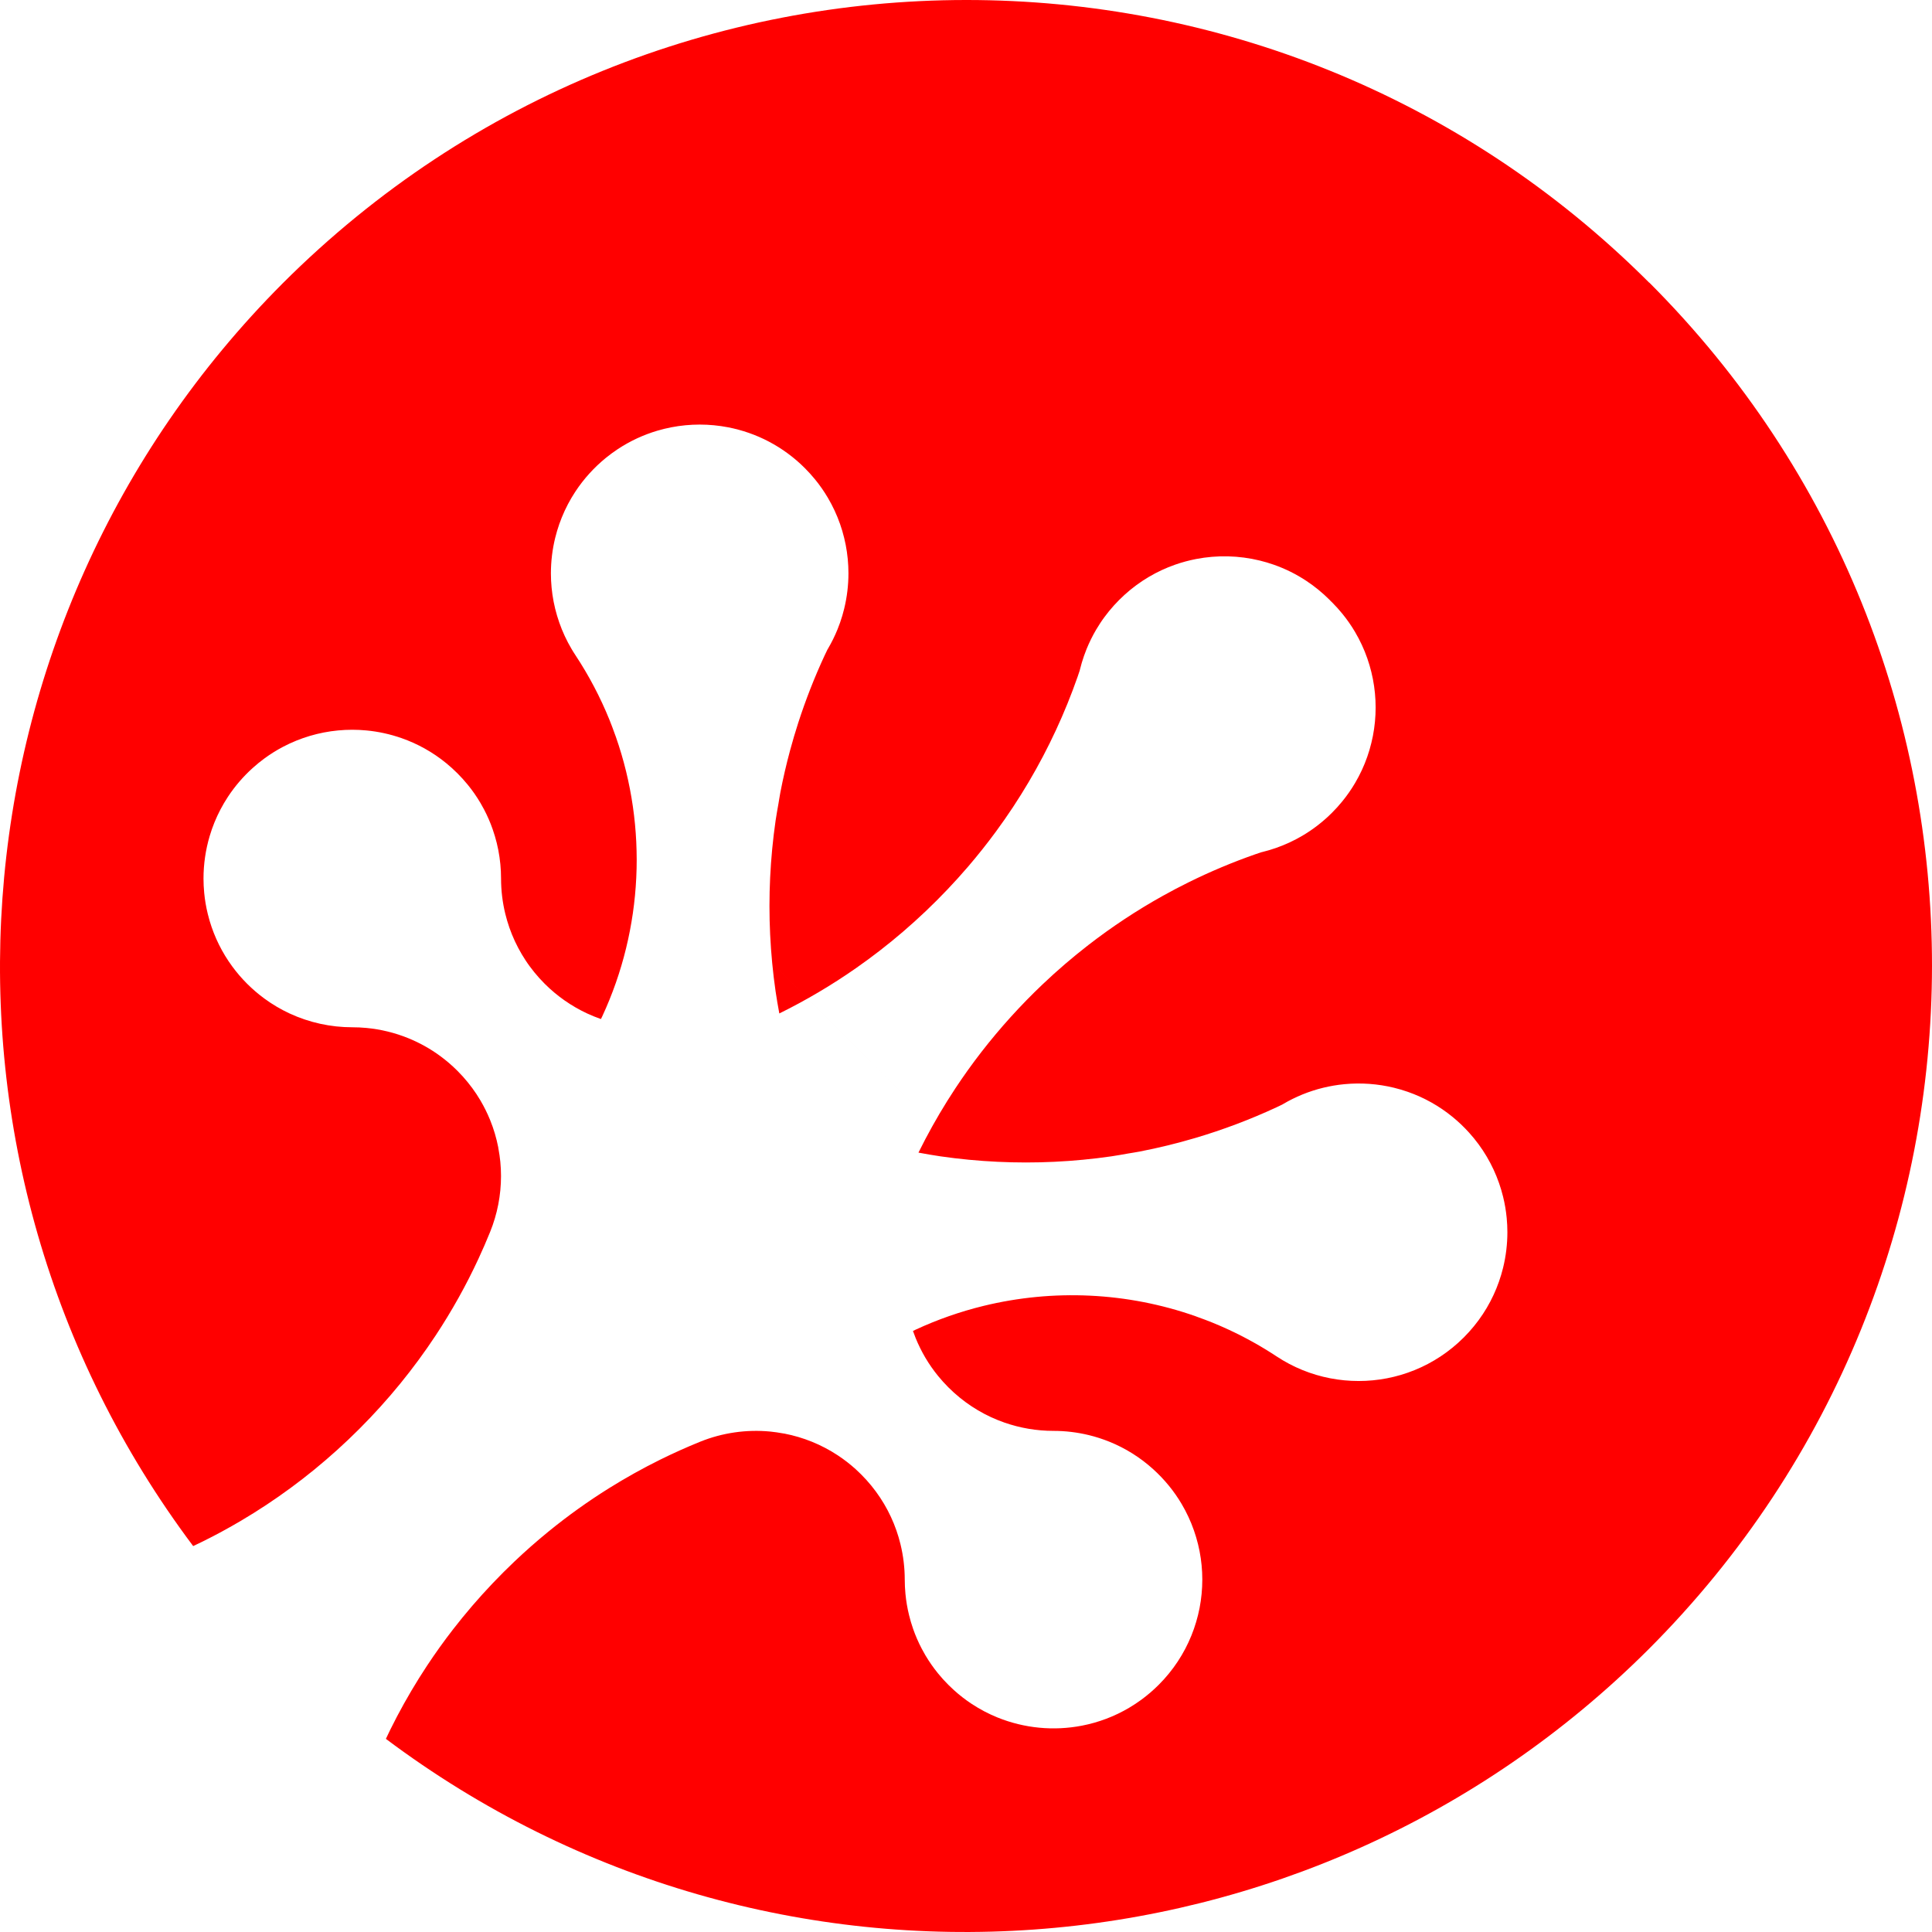
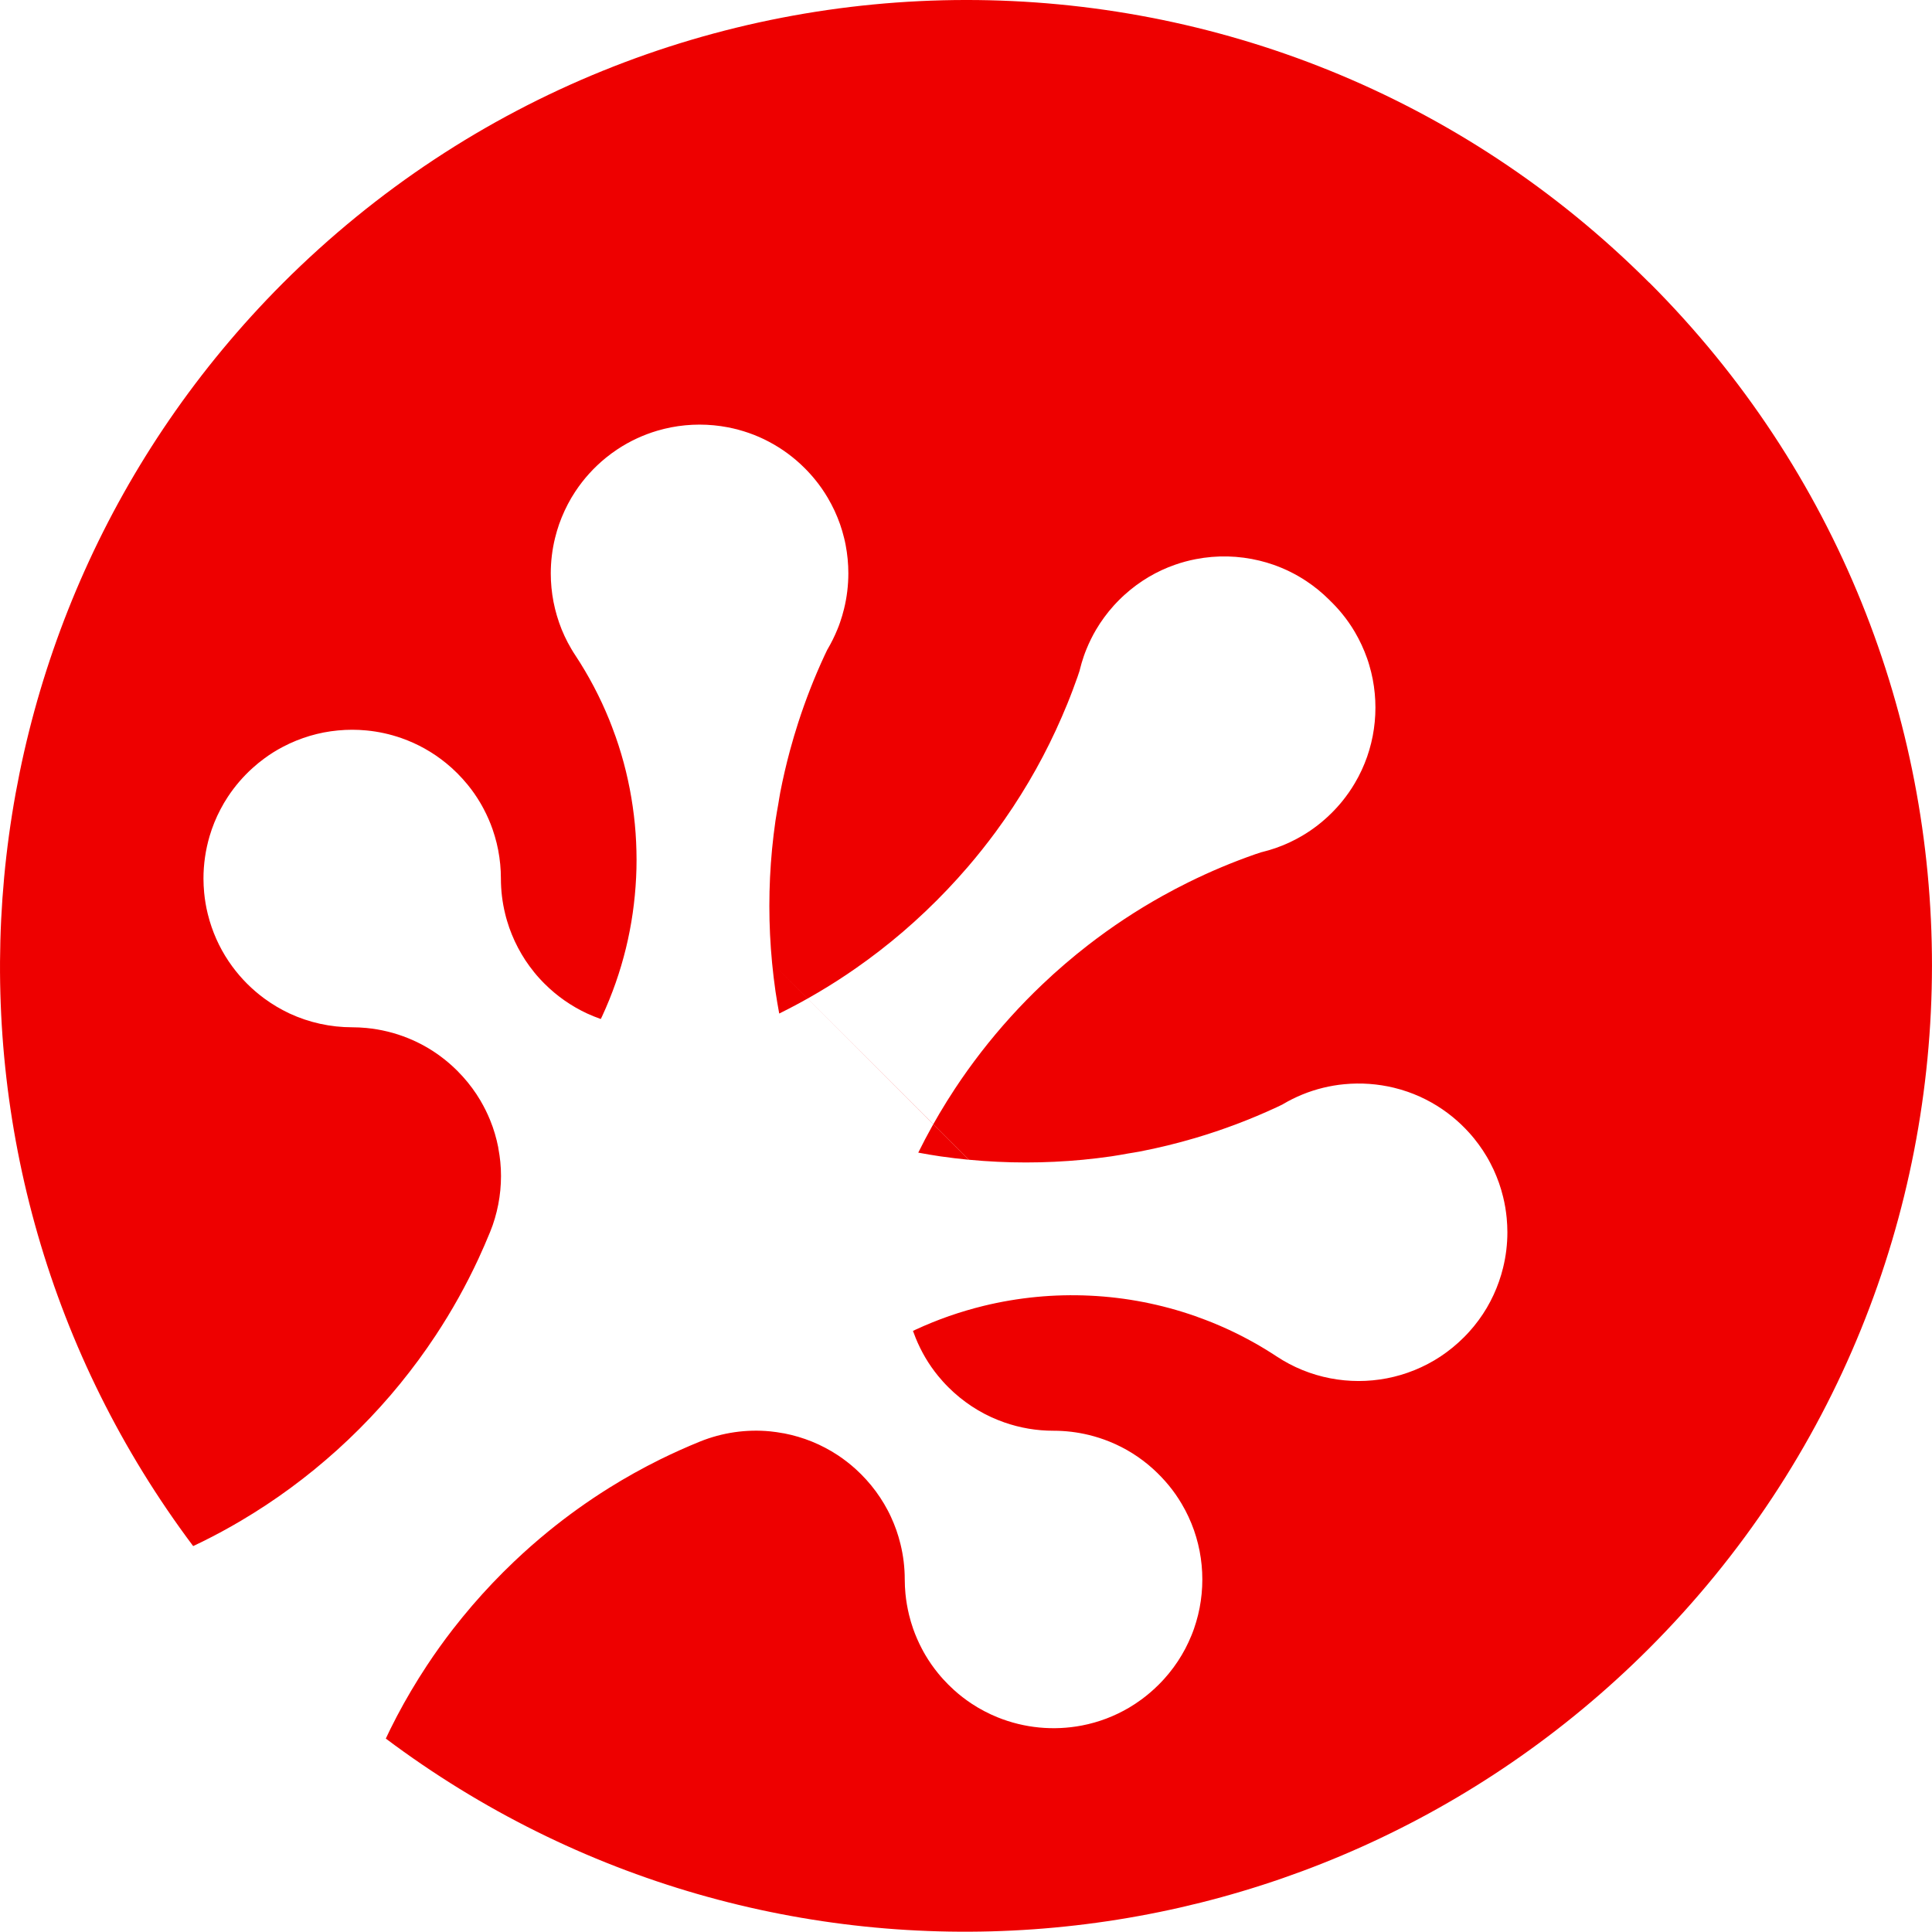
- <svg xmlns="http://www.w3.org/2000/svg" viewBox="0 0 512.002 512.003" aria-label="Guidelines" version="1.1" id="svg4" width="512.002" height="512.003">
-   <defs id="defs8" />
-   <path d="m 256.769,307.347 c 5.023,0.481 10.067,0.721 15.113,0.722 5.047,0 10.09,-0.241 15.114,-0.723 2.513,-0.24 5.022,-0.54 7.523,-0.902 1.493,-0.215 2.978,-0.495 4.466,-0.754 1.004,-0.174 2.012,-0.315 3.013,-0.509 4.981,-0.965 9.913,-2.169 14.779,-3.608 7.356,-2.177 14.542,-4.89 21.501,-8.118 0.524,-0.244 1.043,-0.5 1.565,-0.75 0.058,-0.036 0.116,-0.073 0.174,-0.107 3.316,-1.959 6.903,-3.418 10.645,-4.33 1.844,-0.449 3.718,-0.765 5.607,-0.947 4.41,-0.421 8.86,-0.101 13.164,0.947 1.235,0.302 2.455,0.664 3.656,1.083 4.303,1.504 8.309,3.747 11.84,6.63 1.568,1.278 3.036,2.675 4.391,4.177 0.454,0.5 0.888,1.007 1.309,1.523 0.422,0.516 0.827,1.04 1.218,1.573 0.387,0.532 0.766,1.071 1.127,1.617 0.356,0.547 0.706,1.1 1.037,1.66 0.334,0.56 0.647,1.127 0.947,1.699 0.6,1.138 1.142,2.305 1.624,3.498 0.24,0.593 0.463,1.191 0.676,1.793 0.214,0.602 0.41,1.208 0.587,1.817 0.182,0.61 0.347,1.223 0.498,1.84 0.453,1.843 0.77,3.717 0.95,5.607 0.12,1.255 0.183,2.517 0.183,3.778 -0.003,3.162 -0.383,6.313 -1.133,9.385 -0.15,0.617 -0.316,1.23 -0.498,1.838 -0.727,2.459 -1.694,4.84 -2.887,7.11 -0.302,0.573 -0.618,1.139 -0.947,1.698 -0.333,0.56 -0.676,1.113 -1.037,1.66 -0.364,0.548 -0.739,1.087 -1.127,1.618 -0.79,1.073 -1.634,2.106 -2.527,3.095 -0.453,0.5 -0.916,0.99 -1.397,1.471 -1.886,1.887 -3.958,3.579 -6.184,5.051 -1.086,0.717 -2.207,1.379 -3.359,1.985 -2.27,1.191 -4.651,2.158 -7.109,2.887 -1.216,0.359 -2.449,0.66 -3.694,0.902 -4.973,0.961 -10.085,0.961 -15.058,0 -5.054,-0.976 -9.866,-2.938 -14.162,-5.773 -4.06,-2.682 -8.315,-5.057 -12.729,-7.104 -1.455,-0.675 -2.926,-1.314 -4.413,-1.917 -1.232,-0.494 -2.475,-0.963 -3.726,-1.406 -0.254,-0.091 -0.504,-0.196 -0.756,-0.285 -8.982,-3.14 -18.371,-4.963 -27.875,-5.412 -9.478,-0.452 -18.971,0.459 -28.19,2.706 -3.089,0.754 -6.139,1.657 -9.141,2.706 -3.022,1.057 -5.99,2.261 -8.894,3.608 -0.236,0.109 -0.463,0.234 -0.697,0.345 0,0.03 0,0.057 0.049,0.087 0.213,0.602 0.44,1.2 0.676,1.793 0.73,1.792 1.588,3.529 2.57,5.197 1.005,1.699 2.136,3.32 3.383,4.85 0.418,0.516 0.857,1.024 1.308,1.523 0.454,0.5 0.917,0.99 1.399,1.471 0.951,0.953 1.95,1.856 2.994,2.706 0.231,0.19 0.468,0.364 0.706,0.548 0.29,0.224 0.573,0.455 0.866,0.67 2.099,1.544 4.347,2.874 6.71,3.97 1.162,0.538 2.349,1.02 3.557,1.443 4.192,1.465 8.601,2.212 13.041,2.21 3.162,9.9e-4 6.313,0.38 9.386,1.128 1.856,0.454 3.677,1.041 5.448,1.758 4.253,1.724 8.169,4.182 11.57,7.262 1.5,1.357 2.897,2.825 4.177,4.392 1.25,1.528 2.38,3.149 3.382,4.85 0.33,0.56 0.647,1.127 0.948,1.699 0.302,0.572 0.586,1.15 0.856,1.733 0.272,0.583 0.527,1.172 0.767,1.765 0.24,0.593 0.464,1.191 0.677,1.793 0.213,0.602 0.41,1.208 0.586,1.818 0.183,0.61 0.343,1.222 0.5,1.838 0.15,0.616 0.28,1.235 0.409,1.856 0.48,2.481 0.723,5.003 0.724,7.53 -0.002,2.527 -0.245,5.048 -0.724,7.529 -0.12,0.621 -0.258,1.24 -0.41,1.856 -0.151,0.617 -0.317,1.23 -0.499,1.839 -0.182,0.61 -0.378,1.215 -0.586,1.817 -0.214,0.602 -0.432,1.2 -0.677,1.793 -0.484,1.192 -1.026,2.359 -1.623,3.498 -0.302,0.574 -0.619,1.14 -0.948,1.699 -0.333,0.561 -0.679,1.115 -1.037,1.66 -0.363,0.548 -0.739,1.087 -1.127,1.618 -0.79,1.073 -1.633,2.106 -2.526,3.095 -0.453,0.5 -0.917,0.99 -1.398,1.471 -1.421,1.421 -2.948,2.733 -4.566,3.924 -1.056,0.775 -2.15,1.498 -3.278,2.165 -3.865,2.283 -8.093,3.885 -12.501,4.736 -7.507,1.452 -15.275,0.701 -22.364,-2.165 -1.192,-0.482 -2.36,-1.024 -3.498,-1.623 -1.152,-0.605 -2.273,-1.268 -3.358,-1.985 -1.662,-1.096 -3.238,-2.317 -4.714,-3.653 -1.004,-0.908 -1.961,-1.865 -2.869,-2.869 -0.453,-0.5 -0.887,-1.007 -1.308,-1.523 -1.247,-1.53 -2.378,-3.151 -3.383,-4.85 -0.33,-0.558 -0.646,-1.124 -0.946,-1.699 -0.897,-1.704 -1.665,-3.473 -2.3,-5.291 -0.421,-1.2 -0.781,-2.42 -1.08,-3.656 -0.452,-1.844 -0.769,-3.717 -0.95,-5.607 -0.121,-1.256 -0.183,-2.517 -0.184,-3.779 -0.003,-3.162 -0.383,-6.313 -1.133,-9.385 -0.151,-0.616 -0.316,-1.23 -0.494,-1.839 -0.183,-0.61 -0.378,-1.216 -0.586,-1.817 -0.214,-0.602 -0.44,-1.2 -0.677,-1.793 -0.24,-0.595 -0.495,-1.183 -0.766,-1.765 -0.272,-0.585 -0.558,-1.163 -0.857,-1.734 -0.303,-0.573 -0.619,-1.139 -0.948,-1.698 -0.33,-0.56 -0.677,-1.113 -1.037,-1.66 -1.472,-2.226 -3.164,-4.298 -5.051,-6.184 -0.094,-0.095 -0.192,-0.181 -0.285,-0.275 -0.387,-0.38 -0.78,-0.761 -1.181,-1.124 -1.478,-1.334 -3.053,-2.555 -4.714,-3.653 -1.086,-0.716 -2.207,-1.378 -3.359,-1.984 -2.269,-1.192 -4.65,-2.159 -7.108,-2.887 -1.216,-0.36 -2.449,-0.661 -3.694,-0.902 -0.125,-0.027 -0.259,-0.031 -0.388,-0.056 -1.114,-0.21 -2.236,-0.371 -3.364,-0.485 -6.332,-0.608 -12.716,0.32 -18.613,2.705 -3.571,1.449 -7.088,3.029 -10.543,4.736 -4.65,2.3 -9.184,4.829 -13.584,7.577 -5.588,3.495 -10.952,7.336 -16.06,11.502 -3.121,2.545 -6.143,5.208 -9.061,7.983 -3.917,3.726 -7.644,7.646 -11.168,11.745 -1.735,2.022 -3.418,4.088 -5.05,6.194 -2.422,3.125 -4.724,6.341 -6.902,9.64 -1.437,2.179 -2.821,4.393 -4.148,6.64 -0.661,1.117 -1.308,2.243 -1.94,3.377 -1.26,2.258 -2.463,4.548 -3.609,6.866 -0.409,0.82 -0.795,1.647 -1.185,2.474 101.83,76.401 244.415,66.284 334.627,-23.743 100.065,-100.07 100.157,-262.22 0.205,-362.173 l -0.044,0.002 c -99.951,-99.954 -262.098,-99.861 -362.164,0.208 -89.999,90.223 -100.096,232.797 -23.698,334.615 0.812,-0.384 1.624,-0.766 2.43,-1.165 3.483,-1.72 6.9,-3.57 10.243,-5.547 4.513,-2.665 8.889,-5.555 13.111,-8.66 2.138,-1.57 4.235,-3.194 6.29,-4.871 2.074,-1.693 4.105,-3.438 6.092,-5.232 2.009,-1.814 3.97,-3.679 5.883,-5.593 1.913,-1.914 3.777,-3.876 5.592,-5.883 1.797,-1.986 3.541,-4.017 5.233,-6.093 1.675,-2.056 3.299,-4.154 4.87,-6.29 1.557,-2.119 3.061,-4.276 4.511,-6.47 2.155,-3.262 4.186,-6.604 6.09,-10.019 1.888,-3.382 3.648,-6.835 5.276,-10.35 1.08,-2.328 2.102,-4.682 3.067,-7.06 0.24,-0.592 0.468,-1.19 0.676,-1.792 0.214,-0.602 0.41,-1.208 0.586,-1.817 0.723,-2.429 1.209,-4.923 1.45,-7.446 0.12,-1.256 0.183,-2.517 0.183,-3.779 0,-1.26 -0.063,-2.522 -0.183,-3.778 -0.115,-1.128 -0.276,-2.25 -0.483,-3.365 -0.05,-0.128 -0.05,-0.258 -0.054,-0.386 -0.12,-0.621 -0.258,-1.24 -0.409,-1.856 -0.299,-1.236 -0.659,-2.456 -1.08,-3.656 -0.21,-0.603 -0.436,-1.201 -0.676,-1.793 -0.73,-1.792 -1.589,-3.529 -2.571,-5.197 -0.665,-1.129 -1.387,-2.223 -2.165,-3.278 -0.79,-1.073 -1.633,-2.106 -2.526,-3.095 -0.367,-0.401 -0.741,-0.795 -1.123,-1.182 -0.098,-0.094 -0.183,-0.194 -0.276,-0.289 -1.421,-1.422 -2.947,-2.733 -4.566,-3.924 -2.617,-1.924 -5.464,-3.515 -8.474,-4.735 -3.535,-1.434 -7.26,-2.346 -11.057,-2.707 -1.256,-0.12 -2.517,-0.18 -3.778,-0.18 -5.733,-5.5e-4 -11.397,-1.247 -16.6,-3.654 -1.173,-0.544 -2.317,-1.147 -3.43,-1.805 -1.129,-0.665 -2.223,-1.388 -3.278,-2.164 -3.244,-2.383 -6.107,-5.246 -8.49,-8.49 -2.684,-3.652 -4.714,-7.741 -6,-12.086 -0.182,-0.608 -0.346,-1.221 -0.493,-1.838 -0.453,-1.843 -0.77,-3.717 -0.95,-5.607 -0.121,-1.256 -0.181,-2.517 -0.182,-3.779 0.003,-3.8 0.551,-7.58 1.627,-11.224 0.727,-2.459 1.693,-4.84 2.886,-7.109 0.298,-0.572 0.617,-1.138 0.947,-1.698 0.33,-0.56 0.677,-1.114 1.037,-1.66 1.846,-2.792 4.037,-5.339 6.522,-7.582 0.989,-0.894 2.022,-1.737 3.097,-2.526 1.578,-1.162 3.241,-2.202 4.976,-3.113 1.138,-0.599 2.306,-1.14 3.498,-1.623 1.183,-0.478 2.387,-0.9 3.61,-1.263 2.43,-0.72 4.923,-1.203 7.446,-1.443 2.513,-0.241 5.043,-0.241 7.556,0 3.158,0.303 6.268,0.985 9.263,2.03 4.303,1.503 8.31,3.747 11.84,6.63 2.087,1.703 3.997,3.613 5.7,5.7 1.25,1.528 2.38,3.149 3.382,4.85 0.334,0.56 0.647,1.126 0.947,1.698 0.898,1.704 1.667,3.473 2.3,5.292 0.214,0.601 0.41,1.207 0.587,1.817 0.363,1.216 0.666,2.449 0.908,3.694 0.48,2.481 0.722,5.003 0.723,7.53 0.003,3.162 0.383,6.313 1.133,9.385 0.15,0.616 0.315,1.23 0.498,1.839 0.183,0.61 0.378,1.215 0.587,1.817 0.209,0.602 0.44,1.2 0.676,1.793 0.975,2.399 2.184,4.695 3.609,6.857 0.356,0.547 0.736,1.086 1.127,1.618 0.218,0.293 0.448,0.578 0.67,0.866 0.183,0.235 0.356,0.474 0.548,0.706 0.422,0.52 0.858,1.028 1.308,1.524 0.453,0.498 0.916,0.99 1.397,1.47 3.268,3.271 7.084,5.942 11.276,7.893 1.162,0.539 2.35,1.02 3.559,1.443 0.049,0.01 0.053,0.023 0.084,0.027 0.111,-0.233 0.236,-0.462 0.343,-0.697 0.675,-1.455 1.314,-2.926 1.916,-4.413 1.2,-2.955 2.254,-5.967 3.157,-9.026 0.452,-1.522 0.865,-3.055 1.24,-4.597 0.379,-1.54 0.714,-3.086 1.015,-4.64 0.298,-1.553 0.564,-3.112 0.79,-4.675 0.451,-3.124 0.752,-6.267 0.902,-9.42 0.075,-1.575 0.115,-3.151 0.115,-4.728 0,-1.576 -0.049,-3.153 -0.116,-4.728 -0.15,-3.153 -0.451,-6.296 -0.902,-9.42 -0.226,-1.564 -0.49,-3.123 -0.789,-4.675 -0.302,-1.553 -0.639,-3.1 -1.014,-4.64 -0.375,-1.542 -0.789,-3.075 -1.241,-4.597 -0.451,-1.526 -0.939,-3.041 -1.466,-4.543 -0.089,-0.254 -0.19,-0.503 -0.28,-0.757 -0.443,-1.251 -0.912,-2.494 -1.406,-3.726 -2.432,-5.998 -5.453,-11.741 -9.02,-17.142 -0.365,-0.546 -0.706,-1.1 -1.037,-1.66 -0.33,-0.56 -0.647,-1.126 -0.948,-1.698 -0.3,-0.57 -0.586,-1.149 -0.856,-1.734 -0.541,-1.161 -1.022,-2.348 -1.443,-3.558 -0.213,-0.6 -0.409,-1.206 -0.587,-1.817 -0.179,-0.609 -0.346,-1.223 -0.499,-1.839 -0.147,-0.616 -0.284,-1.235 -0.409,-1.856 -0.48,-2.481 -0.723,-5.003 -0.724,-7.53 0.003,-3.162 0.383,-6.313 1.133,-9.385 0.151,-0.616 0.316,-1.228 0.499,-1.838 0.182,-0.61 0.373,-1.216 0.585,-1.818 0.214,-0.602 0.44,-1.2 0.678,-1.793 0.484,-1.191 1.026,-2.359 1.623,-3.498 0.302,-0.572 0.616,-1.139 0.947,-1.699 0.334,-0.56 0.677,-1.113 1.037,-1.66 2.217,-3.353 4.93,-6.35 8.045,-8.89 1.024,-0.834 2.089,-1.616 3.19,-2.345 1.625,-1.072 3.327,-2.021 5.092,-2.842 1.74,-0.806 3.537,-1.484 5.376,-2.03 1.216,-0.359 2.449,-0.659 3.694,-0.901 2.481,-0.479 5.003,-0.721 7.53,-0.722 2.527,0.001 5.048,0.243 7.529,0.722 1.871,0.363 3.713,0.86 5.512,1.488 1.818,0.635 3.587,1.403 5.291,2.3 3.518,1.85 6.735,4.222 9.542,7.036 0.484,0.481 0.947,0.972 1.398,1.471 0.454,0.5 0.888,1.007 1.308,1.523 1.25,1.528 2.381,3.149 3.383,4.85 0.656,1.114 1.258,2.26 1.804,3.432 0.272,0.583 0.526,1.172 0.767,1.765 0.24,0.594 0.468,1.191 0.676,1.793 0.421,1.2 0.781,2.42 1.08,3.656 0.152,0.616 0.29,1.235 0.41,1.856 0.48,2.481 0.723,5.003 0.724,7.53 -0.003,3.162 -0.383,6.313 -1.133,9.385 -0.299,1.236 -0.66,2.456 -1.08,3.656 -0.21,0.602 -0.432,1.2 -0.677,1.793 -0.728,1.793 -1.587,3.53 -2.57,5.197 -0.05,0.058 -0.072,0.114 -0.107,0.172 -0.254,0.522 -0.507,1.04 -0.75,1.565 -2.691,5.804 -5.026,11.767 -6.992,17.856 -0.781,2.42 -1.503,4.859 -2.164,7.314 -0.99,3.672 -1.848,7.378 -2.571,11.111 -0.191,1 -0.333,2.01 -0.509,3.013 -0.258,1.488 -0.538,2.973 -0.754,4.467 -0.36,2.501 -0.66,5.01 -0.902,7.522 -0.481,5.024 -0.723,10.068 -0.724,15.115 0.002,5.046 0.243,10.09 0.725,15.113 m -0.001,0.001 c 0.24,2.513 0.542,5.02 0.903,7.522 0.28,1.952 0.63,3.895 0.985,5.837 0.049,-0.022 0.075,-0.036 0.11,-0.054 3.483,-1.721 6.9,-3.571 10.244,-5.547 3.378,-1.995 6.679,-4.116 9.897,-6.36 4.353,-3.033 8.55,-6.285 12.575,-9.742 2.041,-1.754 4.038,-3.559 5.989,-5.413 3.918,-3.725 7.646,-7.645 11.169,-11.745 2.597,-3.026 5.079,-6.149 7.441,-9.362 1.557,-2.119 3.061,-4.277 4.51,-6.471 1.438,-2.179 2.822,-4.393 4.15,-6.64 2.632,-4.453 5.04,-9.034 7.216,-13.727 1.08,-2.328 2.102,-4.682 3.067,-7.06 0.483,-1.186 0.947,-2.377 1.398,-3.573 0.452,-1.194 0.888,-2.394 1.308,-3.599 0.187,-0.532 0.356,-1.068 0.538,-1.602 0,-0.072 0.05,-0.147 0.05,-0.22 0.15,-0.616 0.315,-1.228 0.498,-1.838 0.182,-0.61 0.378,-1.215 0.587,-1.817 0.213,-0.602 0.431,-1.2 0.676,-1.794 0.73,-1.792 1.589,-3.529 2.57,-5.197 0.334,-0.56 0.678,-1.113 1.039,-1.66 0.355,-0.546 0.736,-1.085 1.127,-1.617 0.393,-0.534 0.799,-1.058 1.217,-1.572 0.419,-0.516 0.858,-1.025 1.309,-1.524 0.453,-0.5 0.916,-0.99 1.397,-1.47 0.48,-0.482 0.972,-0.948 1.472,-1.399 0.988,-0.894 2.021,-1.737 3.095,-2.525 1.055,-0.777 2.15,-1.499 3.278,-2.165 2.217,-1.311 4.558,-2.399 6.99,-3.248 1.799,-0.628 3.641,-1.125 5.511,-1.488 5.602,-1.084 11.372,-0.945 16.915,0.406 1.235,0.303 2.455,0.664 3.655,1.083 3.05,1.064 5.955,2.503 8.65,4.284 1.102,0.727 2.167,1.51 3.19,2.346 1.043,0.851 2.043,1.754 2.994,2.706 0.111,0.11 0.214,0.223 0.316,0.334 0.111,0.109 0.222,0.207 0.334,0.316 0.483,0.481 0.947,0.972 1.397,1.47 0.454,0.5 0.888,1.008 1.308,1.524 1.25,1.528 2.381,3.149 3.384,4.85 0.333,0.56 0.646,1.126 0.947,1.699 0.302,0.572 0.586,1.15 0.856,1.733 0.272,0.583 0.527,1.172 0.767,1.765 0.24,0.593 0.464,1.191 0.677,1.793 0.213,0.602 0.409,1.208 0.586,1.818 0.183,0.61 0.347,1.222 0.494,1.838 0.151,0.616 0.28,1.235 0.41,1.856 0.48,2.481 0.722,5.003 0.723,7.53 -10e-4,2.527 -0.244,5.048 -0.724,7.529 -0.247,1.244 -0.548,2.477 -0.903,3.695 -0.183,0.609 -0.379,1.215 -0.587,1.817 -0.213,0.602 -0.44,1.2 -0.676,1.793 -0.24,0.593 -0.494,1.182 -0.767,1.765 -0.546,1.172 -1.148,2.318 -1.804,3.432 -1.003,1.7 -2.134,3.321 -3.383,4.85 -0.424,0.518 -0.86,1.026 -1.308,1.523 -0.454,0.5 -0.917,0.99 -1.398,1.471 -2.348,2.352 -4.983,4.398 -7.844,6.089 -2.218,1.309 -4.559,2.396 -6.99,3.247 -1.2,0.42 -2.42,0.781 -3.655,1.083 -0.071,0.022 -0.147,0.031 -0.223,0.05 -0.533,0.18 -1.07,0.353 -1.602,0.539 -6.052,2.115 -11.968,4.6 -17.714,7.442 -2.318,1.145 -4.608,2.348 -6.866,3.608 -6.868,3.832 -13.439,8.174 -19.657,12.989 -2.107,1.631 -4.172,3.316 -6.193,5.052 -2.042,1.753 -4.04,3.558 -5.99,5.413 -5.851,5.562 -11.273,11.559 -16.22,17.938 -2.42,3.126 -4.722,6.341 -6.9,9.64 -2.866,4.344 -5.515,8.827 -7.937,13.433 -0.6,1.145 -1.188,2.295 -1.759,3.45 -0.049,0.036 -0.049,0.073 -0.049,0.11 1.942,0.355 3.885,0.704 5.837,0.986 2.5,0.36 5.009,0.661 7.522,0.902" id="path2" style="fill:#ff0000" />
+ <svg xmlns="http://www.w3.org/2000/svg" viewBox="0 0 52.68 52.679" version="1.1" id="svg40" width="52.68" height="52.679">
+   <defs id="defs4">
+     <style id="style2">.a{fill:#e00;}</style>
+   </defs>
+   <path d="m 26.419,31.623 c 0.517,0.049 1.036,0.074 1.555,0.074 0.519,0 1.038,-0.025 1.555,-0.074 0.259,-0.025 0.517,-0.056 0.774,-0.093 0.154,-0.022 0.306,-0.051 0.46,-0.078 0.103,-0.018 0.207,-0.032 0.31,-0.052 0.513,-0.099 1.02,-0.223 1.521,-0.371 0.757,-0.224 1.496,-0.503 2.212,-0.835 0.054,-0.025 0.107,-0.051 0.161,-0.077 0.006,-0.004 0.012,-0.007 0.018,-0.011 0.341,-0.202 0.71,-0.352 1.095,-0.446 0.19,-0.046 0.383,-0.079 0.577,-0.097 0.454,-0.043 0.912,-0.01 1.354,0.097 0.127,0.031 0.253,0.068 0.376,0.111 0.443,0.155 0.855,0.386 1.218,0.682 0.161,0.132 0.312,0.275 0.452,0.43 0.047,0.051 0.091,0.104 0.135,0.157 0.043,0.053 0.085,0.107 0.125,0.162 0.04,0.055 0.079,0.11 0.116,0.166 0.037,0.056 0.073,0.113 0.107,0.171 0.034,0.058 0.067,0.116 0.097,0.175 0.062,0.117 0.118,0.237 0.167,0.36 0.025,0.061 0.048,0.123 0.07,0.184 0.022,0.062 0.042,0.124 0.06,0.187 0.019,0.063 0.036,0.126 0.051,0.189 0.047,0.19 0.079,0.382 0.098,0.577 0.012,0.129 0.019,0.259 0.019,0.389 0,0.325 -0.039,0.65 -0.117,0.966 -0.015,0.063 -0.033,0.127 -0.051,0.189 -0.075,0.253 -0.174,0.498 -0.297,0.732 -0.031,0.059 -0.064,0.117 -0.097,0.175 -0.034,0.058 -0.07,0.115 -0.107,0.171 -0.037,0.056 -0.076,0.112 -0.116,0.166 -0.081,0.11 -0.168,0.217 -0.26,0.318 -0.047,0.051 -0.094,0.102 -0.144,0.151 -0.194,0.194 -0.407,0.368 -0.636,0.52 -0.112,0.074 -0.227,0.142 -0.346,0.204 -0.234,0.123 -0.479,0.222 -0.731,0.297 -0.125,0.037 -0.252,0.068 -0.38,0.093 -0.512,0.099 -1.038,0.099 -1.549,0 -0.52,-0.1 -1.015,-0.302 -1.457,-0.594 -0.418,-0.276 -0.856,-0.52 -1.31,-0.731 -0.15,-0.069 -0.301,-0.135 -0.454,-0.197 -0.127,-0.051 -0.255,-0.099 -0.383,-0.145 -0.026,-0.009 -0.052,-0.02 -0.078,-0.029 -0.924,-0.323 -1.89,-0.511 -2.868,-0.557 -0.975,-0.047 -1.952,0.047 -2.9,0.278 -0.318,0.078 -0.632,0.171 -0.941,0.278 -0.311,0.109 -0.616,0.233 -0.915,0.371 -0.024,0.011 -0.048,0.024 -0.072,0.035 0,0.003 0,0.006 0.005,0.009 0.022,0.062 0.045,0.123 0.07,0.184 0.075,0.184 0.163,0.363 0.264,0.535 0.103,0.175 0.22,0.342 0.348,0.499 0.043,0.053 0.088,0.105 0.135,0.157 0.047,0.051 0.094,0.102 0.144,0.151 0.098,0.098 0.201,0.191 0.308,0.278 0.024,0.02 0.048,0.037 0.073,0.056 0.03,0.023 0.059,0.047 0.089,0.069 0.216,0.159 0.447,0.296 0.69,0.408 0.12,0.055 0.242,0.105 0.366,0.148 0.431,0.151 0.885,0.228 1.342,0.227 0.325,10e-5 0.65,0.039 0.966,0.116 0.191,0.047 0.378,0.107 0.561,0.181 0.438,0.177 0.84,0.43 1.19,0.747 0.154,0.14 0.298,0.291 0.43,0.452 0.129,0.157 0.245,0.324 0.348,0.499 0.034,0.058 0.067,0.116 0.098,0.175 0.031,0.059 0.06,0.118 0.088,0.178 0.028,0.06 0.054,0.121 0.079,0.182 0.025,0.061 0.048,0.123 0.07,0.184 0.022,0.062 0.042,0.124 0.06,0.187 0.019,0.063 0.035,0.126 0.051,0.189 0.015,0.063 0.029,0.127 0.042,0.191 0.049,0.255 0.074,0.515 0.074,0.775 0,0.26 -0.025,0.519 -0.074,0.775 -0.012,0.064 -0.027,0.128 -0.042,0.191 -0.016,0.063 -0.033,0.127 -0.051,0.189 -0.019,0.063 -0.039,0.125 -0.06,0.187 -0.022,0.062 -0.044,0.123 -0.07,0.184 -0.05,0.123 -0.106,0.243 -0.167,0.36 -0.031,0.059 -0.064,0.117 -0.098,0.175 -0.034,0.058 -0.07,0.115 -0.107,0.171 -0.037,0.056 -0.076,0.112 -0.116,0.166 -0.081,0.11 -0.168,0.217 -0.26,0.318 -0.047,0.051 -0.094,0.102 -0.144,0.151 -0.146,0.146 -0.303,0.281 -0.47,0.404 -0.109,0.08 -0.221,0.154 -0.337,0.223 -0.398,0.235 -0.833,0.4 -1.286,0.487 -0.772,0.149 -1.572,0.072 -2.301,-0.223 -0.123,-0.05 -0.243,-0.105 -0.36,-0.167 -0.119,-0.062 -0.234,-0.13 -0.346,-0.204 -0.171,-0.113 -0.333,-0.238 -0.485,-0.376 -0.103,-0.093 -0.202,-0.192 -0.295,-0.295 -0.047,-0.051 -0.091,-0.104 -0.135,-0.157 -0.128,-0.157 -0.245,-0.324 -0.348,-0.499 -0.034,-0.057 -0.066,-0.116 -0.097,-0.175 -0.092,-0.175 -0.171,-0.357 -0.237,-0.544 -0.043,-0.123 -0.08,-0.249 -0.111,-0.376 -0.046,-0.19 -0.079,-0.382 -0.098,-0.577 -0.012,-0.129 -0.019,-0.259 -0.019,-0.389 0,-0.325 -0.039,-0.65 -0.117,-0.966 -0.016,-0.063 -0.033,-0.127 -0.051,-0.189 -0.019,-0.063 -0.039,-0.125 -0.06,-0.187 -0.022,-0.062 -0.045,-0.123 -0.07,-0.184 -0.025,-0.061 -0.051,-0.122 -0.079,-0.182 -0.028,-0.06 -0.057,-0.12 -0.088,-0.178 -0.031,-0.059 -0.064,-0.117 -0.098,-0.175 -0.034,-0.058 -0.07,-0.115 -0.107,-0.171 -0.151,-0.229 -0.326,-0.442 -0.52,-0.636 -0.01,-0.01 -0.02,-0.019 -0.029,-0.028 -0.04,-0.039 -0.08,-0.078 -0.122,-0.116 -0.152,-0.137 -0.314,-0.263 -0.485,-0.376 -0.112,-0.074 -0.227,-0.142 -0.346,-0.204 -0.233,-0.123 -0.478,-0.222 -0.731,-0.297 -0.125,-0.037 -0.252,-0.068 -0.38,-0.093 -0.013,-0.003 -0.027,-0.003 -0.04,-0.006 -0.115,-0.022 -0.23,-0.038 -0.346,-0.05 -0.651,-0.063 -1.308,0.033 -1.915,0.278 -0.367,0.149 -0.729,0.312 -1.085,0.487 -0.478,0.237 -0.945,0.497 -1.398,0.78 -0.575,0.36 -1.127,0.755 -1.652,1.183 -0.321,0.262 -0.632,0.536 -0.932,0.821 -0.403,0.383 -0.787,0.787 -1.149,1.208 -0.178,0.208 -0.352,0.421 -0.52,0.637 -0.249,0.322 -0.486,0.652 -0.71,0.992 -0.148,0.224 -0.29,0.452 -0.427,0.683 -0.068,0.115 -0.135,0.231 -0.2,0.347 -0.13,0.232 -0.253,0.468 -0.371,0.706 -0.042,0.084 -0.082,0.169 -0.122,0.255 10.477,7.861 25.148,6.82 34.43,-2.443 C 55.247,34.674 55.257,17.991 44.973,7.706 l -0.004,2.07e-4 C 34.684,-2.577 18.001,-2.568 7.705,7.728 -1.554,17.011 -2.593,31.681 5.267,42.157 c 0.084,-0.04 0.167,-0.079 0.25,-0.12 0.358,-0.177 0.71,-0.367 1.054,-0.571 0.464,-0.274 0.915,-0.572 1.349,-0.891 0.22,-0.162 0.436,-0.329 0.647,-0.501 0.213,-0.174 0.422,-0.354 0.627,-0.538 0.207,-0.187 0.408,-0.378 0.605,-0.575 0.197,-0.197 0.389,-0.399 0.575,-0.605 0.185,-0.204 0.364,-0.413 0.538,-0.627 0.172,-0.212 0.339,-0.427 0.501,-0.647 0.16,-0.218 0.315,-0.44 0.464,-0.666 0.222,-0.336 0.431,-0.679 0.627,-1.031 0.194,-0.348 0.375,-0.703 0.543,-1.065 0.111,-0.24 0.216,-0.482 0.316,-0.726 0.025,-0.061 0.048,-0.122 0.07,-0.184 0.022,-0.062 0.042,-0.124 0.06,-0.187 0.074,-0.25 0.124,-0.507 0.149,-0.766 0.012,-0.129 0.019,-0.259 0.019,-0.389 0,-0.13 -0.006,-0.259 -0.019,-0.389 -0.012,-0.116 -0.028,-0.232 -0.05,-0.346 -0.005,-0.013 -0.005,-0.027 -0.005,-0.04 -0.012,-0.064 -0.027,-0.128 -0.042,-0.191 -0.031,-0.127 -0.068,-0.253 -0.111,-0.376 -0.022,-0.062 -0.045,-0.124 -0.07,-0.184 -0.075,-0.184 -0.164,-0.363 -0.265,-0.535 -0.068,-0.116 -0.143,-0.229 -0.223,-0.337 -0.081,-0.11 -0.168,-0.217 -0.26,-0.318 -0.038,-0.041 -0.076,-0.082 -0.116,-0.122 -0.01,-0.01 -0.019,-0.02 -0.028,-0.03 -0.146,-0.146 -0.303,-0.281 -0.47,-0.404 -0.269,-0.198 -0.562,-0.362 -0.872,-0.487 -0.364,-0.148 -0.747,-0.241 -1.138,-0.279 -0.129,-0.012 -0.259,-0.019 -0.389,-0.019 -0.59,-6e-5 -1.173,-0.128 -1.708,-0.376 C 7.777,27.579 7.659,27.517 7.544,27.449 7.428,27.38 7.316,27.306 7.207,27.226 6.873,26.981 6.579,26.686 6.334,26.353 6.057,25.977 5.849,25.556 5.716,25.109 c -0.019,-0.063 -0.036,-0.126 -0.051,-0.189 -0.047,-0.19 -0.079,-0.382 -0.098,-0.577 -0.012,-0.129 -0.019,-0.259 -0.019,-0.389 2.766e-4,-0.391 0.057,-0.78 0.167,-1.155 0.075,-0.253 0.174,-0.498 0.297,-0.731 0.031,-0.059 0.063,-0.117 0.097,-0.175 0.034,-0.058 0.07,-0.115 0.107,-0.171 0.19,-0.287 0.415,-0.549 0.671,-0.78 0.102,-0.092 0.208,-0.179 0.319,-0.26 0.162,-0.12 0.333,-0.227 0.512,-0.32 0.117,-0.062 0.237,-0.117 0.36,-0.167 0.122,-0.049 0.246,-0.093 0.371,-0.13 0.25,-0.074 0.507,-0.124 0.766,-0.148 0.259,-0.025 0.519,-0.025 0.777,0 0.325,0.031 0.645,0.101 0.953,0.209 0.443,0.155 0.855,0.386 1.218,0.682 0.215,0.175 0.411,0.372 0.586,0.586 0.129,0.157 0.245,0.324 0.348,0.499 0.034,0.058 0.067,0.116 0.097,0.175 0.092,0.175 0.172,0.357 0.237,0.544 0.022,0.062 0.042,0.124 0.06,0.187 0.037,0.125 0.069,0.252 0.093,0.38 0.049,0.255 0.074,0.515 0.074,0.775 2.77e-4,0.325 0.039,0.65 0.117,0.966 0.015,0.063 0.032,0.127 0.051,0.189 0.019,0.063 0.039,0.125 0.06,0.187 0.022,0.062 0.045,0.123 0.07,0.184 0.1,0.247 0.225,0.483 0.371,0.706 0.037,0.056 0.076,0.112 0.116,0.166 0.022,0.03 0.046,0.059 0.069,0.089 0.019,0.024 0.037,0.049 0.056,0.073 0.043,0.053 0.088,0.106 0.135,0.157 0.047,0.051 0.094,0.102 0.144,0.151 0.336,0.337 0.729,0.611 1.16,0.812 0.12,0.055 0.242,0.105 0.366,0.148 0.005,0.001 0.005,0.003 0.009,0.003 0.011,-0.024 0.024,-0.048 0.035,-0.072 0.069,-0.15 0.135,-0.301 0.197,-0.454 0.123,-0.304 0.232,-0.614 0.325,-0.929 0.046,-0.157 0.089,-0.314 0.128,-0.473 0.039,-0.158 0.073,-0.318 0.104,-0.477 0.031,-0.16 0.058,-0.32 0.081,-0.481 0.046,-0.321 0.077,-0.645 0.093,-0.969 0.008,-0.162 0.012,-0.324 0.012,-0.486 0,-0.162 -0.005,-0.324 -0.012,-0.486 -0.015,-0.324 -0.046,-0.648 -0.093,-0.969 -0.023,-0.161 -0.05,-0.321 -0.081,-0.481 -0.031,-0.16 -0.066,-0.319 -0.104,-0.477 -0.039,-0.159 -0.081,-0.316 -0.128,-0.473 -0.046,-0.157 -0.097,-0.313 -0.151,-0.467 -0.009,-0.026 -0.02,-0.052 -0.029,-0.078 -0.046,-0.129 -0.094,-0.257 -0.145,-0.383 -0.25,-0.617 -0.561,-1.208 -0.928,-1.764 -0.038,-0.056 -0.073,-0.113 -0.107,-0.171 -0.034,-0.058 -0.067,-0.116 -0.098,-0.175 -0.031,-0.059 -0.06,-0.118 -0.088,-0.178 -0.056,-0.119 -0.105,-0.242 -0.148,-0.366 -0.022,-0.062 -0.042,-0.124 -0.06,-0.187 -0.018,-0.063 -0.036,-0.126 -0.051,-0.189 -0.015,-0.063 -0.029,-0.127 -0.042,-0.191 -0.049,-0.255 -0.074,-0.515 -0.074,-0.775 2.77e-4,-0.325 0.039,-0.65 0.117,-0.966 0.016,-0.063 0.033,-0.126 0.051,-0.189 0.019,-0.063 0.038,-0.125 0.06,-0.187 0.022,-0.062 0.045,-0.123 0.07,-0.184 0.05,-0.123 0.106,-0.243 0.167,-0.36 0.031,-0.059 0.063,-0.117 0.097,-0.175 0.034,-0.058 0.07,-0.115 0.107,-0.171 0.228,-0.345 0.507,-0.653 0.828,-0.915 0.105,-0.086 0.215,-0.166 0.328,-0.241 0.167,-0.11 0.342,-0.208 0.524,-0.292 0.179,-0.083 0.364,-0.153 0.553,-0.209 0.125,-0.037 0.252,-0.068 0.38,-0.093 0.255,-0.049 0.515,-0.074 0.775,-0.074 0.26,1.06e-4 0.519,0.025 0.775,0.074 0.192,0.037 0.382,0.089 0.567,0.153 0.187,0.065 0.369,0.144 0.544,0.237 0.362,0.19 0.693,0.434 0.982,0.724 0.05,0.049 0.097,0.1 0.144,0.151 0.047,0.051 0.091,0.104 0.135,0.157 0.129,0.157 0.245,0.324 0.348,0.499 0.068,0.115 0.129,0.232 0.186,0.353 0.028,0.06 0.054,0.121 0.079,0.182 0.025,0.061 0.048,0.123 0.07,0.184 0.043,0.123 0.08,0.249 0.111,0.376 0.016,0.063 0.03,0.127 0.042,0.191 0.049,0.255 0.074,0.515 0.074,0.775 -2.77e-4,0.325 -0.039,0.65 -0.117,0.966 -0.031,0.127 -0.068,0.253 -0.111,0.376 -0.022,0.062 -0.044,0.123 -0.07,0.184 -0.075,0.184 -0.163,0.363 -0.264,0.535 -0.005,0.006 -0.007,0.012 -0.011,0.018 -0.026,0.054 -0.052,0.107 -0.077,0.161 -0.277,0.597 -0.517,1.211 -0.719,1.837 -0.08,0.249 -0.155,0.5 -0.223,0.753 -0.102,0.378 -0.19,0.759 -0.265,1.143 -0.02,0.103 -0.034,0.207 -0.052,0.31 -0.027,0.153 -0.055,0.306 -0.078,0.46 -0.037,0.257 -0.068,0.515 -0.093,0.774 -0.05,0.517 -0.074,1.036 -0.074,1.555 2.08e-4,0.519 0.025,1.038 0.075,1.555 m -1.03e-4,10e-5 c 0.025,0.259 0.056,0.517 0.093,0.774 0.029,0.201 0.065,0.401 0.101,0.601 0.005,-0.002 0.008,-0.004 0.011,-0.005 0.358,-0.177 0.71,-0.367 1.054,-0.571 0.348,-0.205 0.687,-0.423 1.018,-0.654 0.448,-0.312 0.88,-0.647 1.294,-1.002 0.21,-0.18 0.415,-0.366 0.616,-0.557 0.403,-0.383 0.787,-0.787 1.149,-1.208 0.267,-0.311 0.523,-0.633 0.766,-0.963 0.16,-0.218 0.315,-0.44 0.464,-0.666 0.148,-0.224 0.29,-0.452 0.427,-0.683 0.271,-0.458 0.519,-0.93 0.742,-1.412 0.111,-0.24 0.216,-0.482 0.316,-0.726 0.05,-0.122 0.097,-0.245 0.144,-0.368 0.046,-0.123 0.091,-0.246 0.135,-0.37 0.019,-0.055 0.037,-0.11 0.055,-0.165 0,-0.007 0.005,-0.015 0.005,-0.023 0.015,-0.063 0.032,-0.126 0.051,-0.189 0.019,-0.063 0.039,-0.125 0.06,-0.187 0.022,-0.062 0.044,-0.123 0.07,-0.185 0.075,-0.184 0.163,-0.363 0.264,-0.535 0.034,-0.058 0.07,-0.115 0.107,-0.171 0.037,-0.056 0.076,-0.112 0.116,-0.166 0.04,-0.055 0.082,-0.109 0.125,-0.162 0.043,-0.053 0.088,-0.105 0.135,-0.157 0.047,-0.051 0.094,-0.102 0.144,-0.151 0.049,-0.05 0.1,-0.098 0.151,-0.144 0.102,-0.092 0.208,-0.179 0.318,-0.26 0.109,-0.08 0.221,-0.154 0.337,-0.223 0.228,-0.135 0.469,-0.247 0.719,-0.334 0.185,-0.065 0.375,-0.116 0.567,-0.153 0.576,-0.112 1.17,-0.097 1.74,0.042 0.127,0.031 0.253,0.068 0.376,0.111 0.314,0.11 0.613,0.258 0.89,0.441 0.113,0.075 0.223,0.155 0.328,0.241 0.107,0.088 0.21,0.18 0.308,0.278 0.011,0.011 0.022,0.023 0.033,0.034 0.011,0.011 0.023,0.021 0.034,0.033 0.05,0.049 0.097,0.1 0.144,0.151 0.047,0.051 0.091,0.104 0.135,0.157 0.129,0.157 0.245,0.324 0.348,0.499 0.034,0.058 0.066,0.116 0.097,0.175 0.031,0.059 0.06,0.118 0.088,0.178 0.028,0.06 0.054,0.121 0.079,0.182 0.025,0.061 0.048,0.123 0.07,0.184 0.022,0.062 0.042,0.124 0.06,0.187 0.019,0.063 0.036,0.126 0.051,0.189 0.016,0.063 0.029,0.127 0.042,0.191 0.049,0.255 0.074,0.515 0.074,0.775 0,0.26 -0.025,0.519 -0.074,0.775 -0.025,0.128 -0.056,0.255 -0.093,0.38 -0.019,0.063 -0.039,0.125 -0.06,0.187 -0.022,0.062 -0.045,0.123 -0.07,0.184 -0.025,0.061 -0.051,0.122 -0.079,0.182 -0.056,0.121 -0.118,0.238 -0.186,0.353 -0.103,0.175 -0.22,0.342 -0.348,0.499 -0.044,0.053 -0.088,0.106 -0.135,0.157 -0.047,0.051 -0.094,0.102 -0.144,0.151 -0.242,0.242 -0.513,0.453 -0.807,0.626 -0.228,0.135 -0.469,0.247 -0.719,0.334 -0.123,0.043 -0.249,0.08 -0.376,0.111 -0.007,0.002 -0.015,0.003 -0.023,0.005 -0.055,0.019 -0.11,0.036 -0.165,0.055 -0.623,0.218 -1.231,0.473 -1.823,0.766 -0.239,0.118 -0.474,0.242 -0.706,0.371 -0.707,0.394 -1.383,0.841 -2.022,1.336 -0.217,0.168 -0.429,0.341 -0.637,0.52 -0.21,0.18 -0.416,0.366 -0.616,0.557 -0.602,0.572 -1.16,1.189 -1.669,1.846 -0.249,0.322 -0.486,0.652 -0.71,0.992 -0.295,0.447 -0.567,0.908 -0.817,1.382 -0.062,0.118 -0.122,0.236 -0.181,0.355 -0.005,0.004 -0.005,0.007 -0.005,0.011 0.2,0.037 0.4,0.072 0.601,0.101 0.257,0.037 0.515,0.068 0.774,0.093" id="path2" style="fill:#ee0000;fill-opacity:1;stroke-width:0.103" />
</svg>
